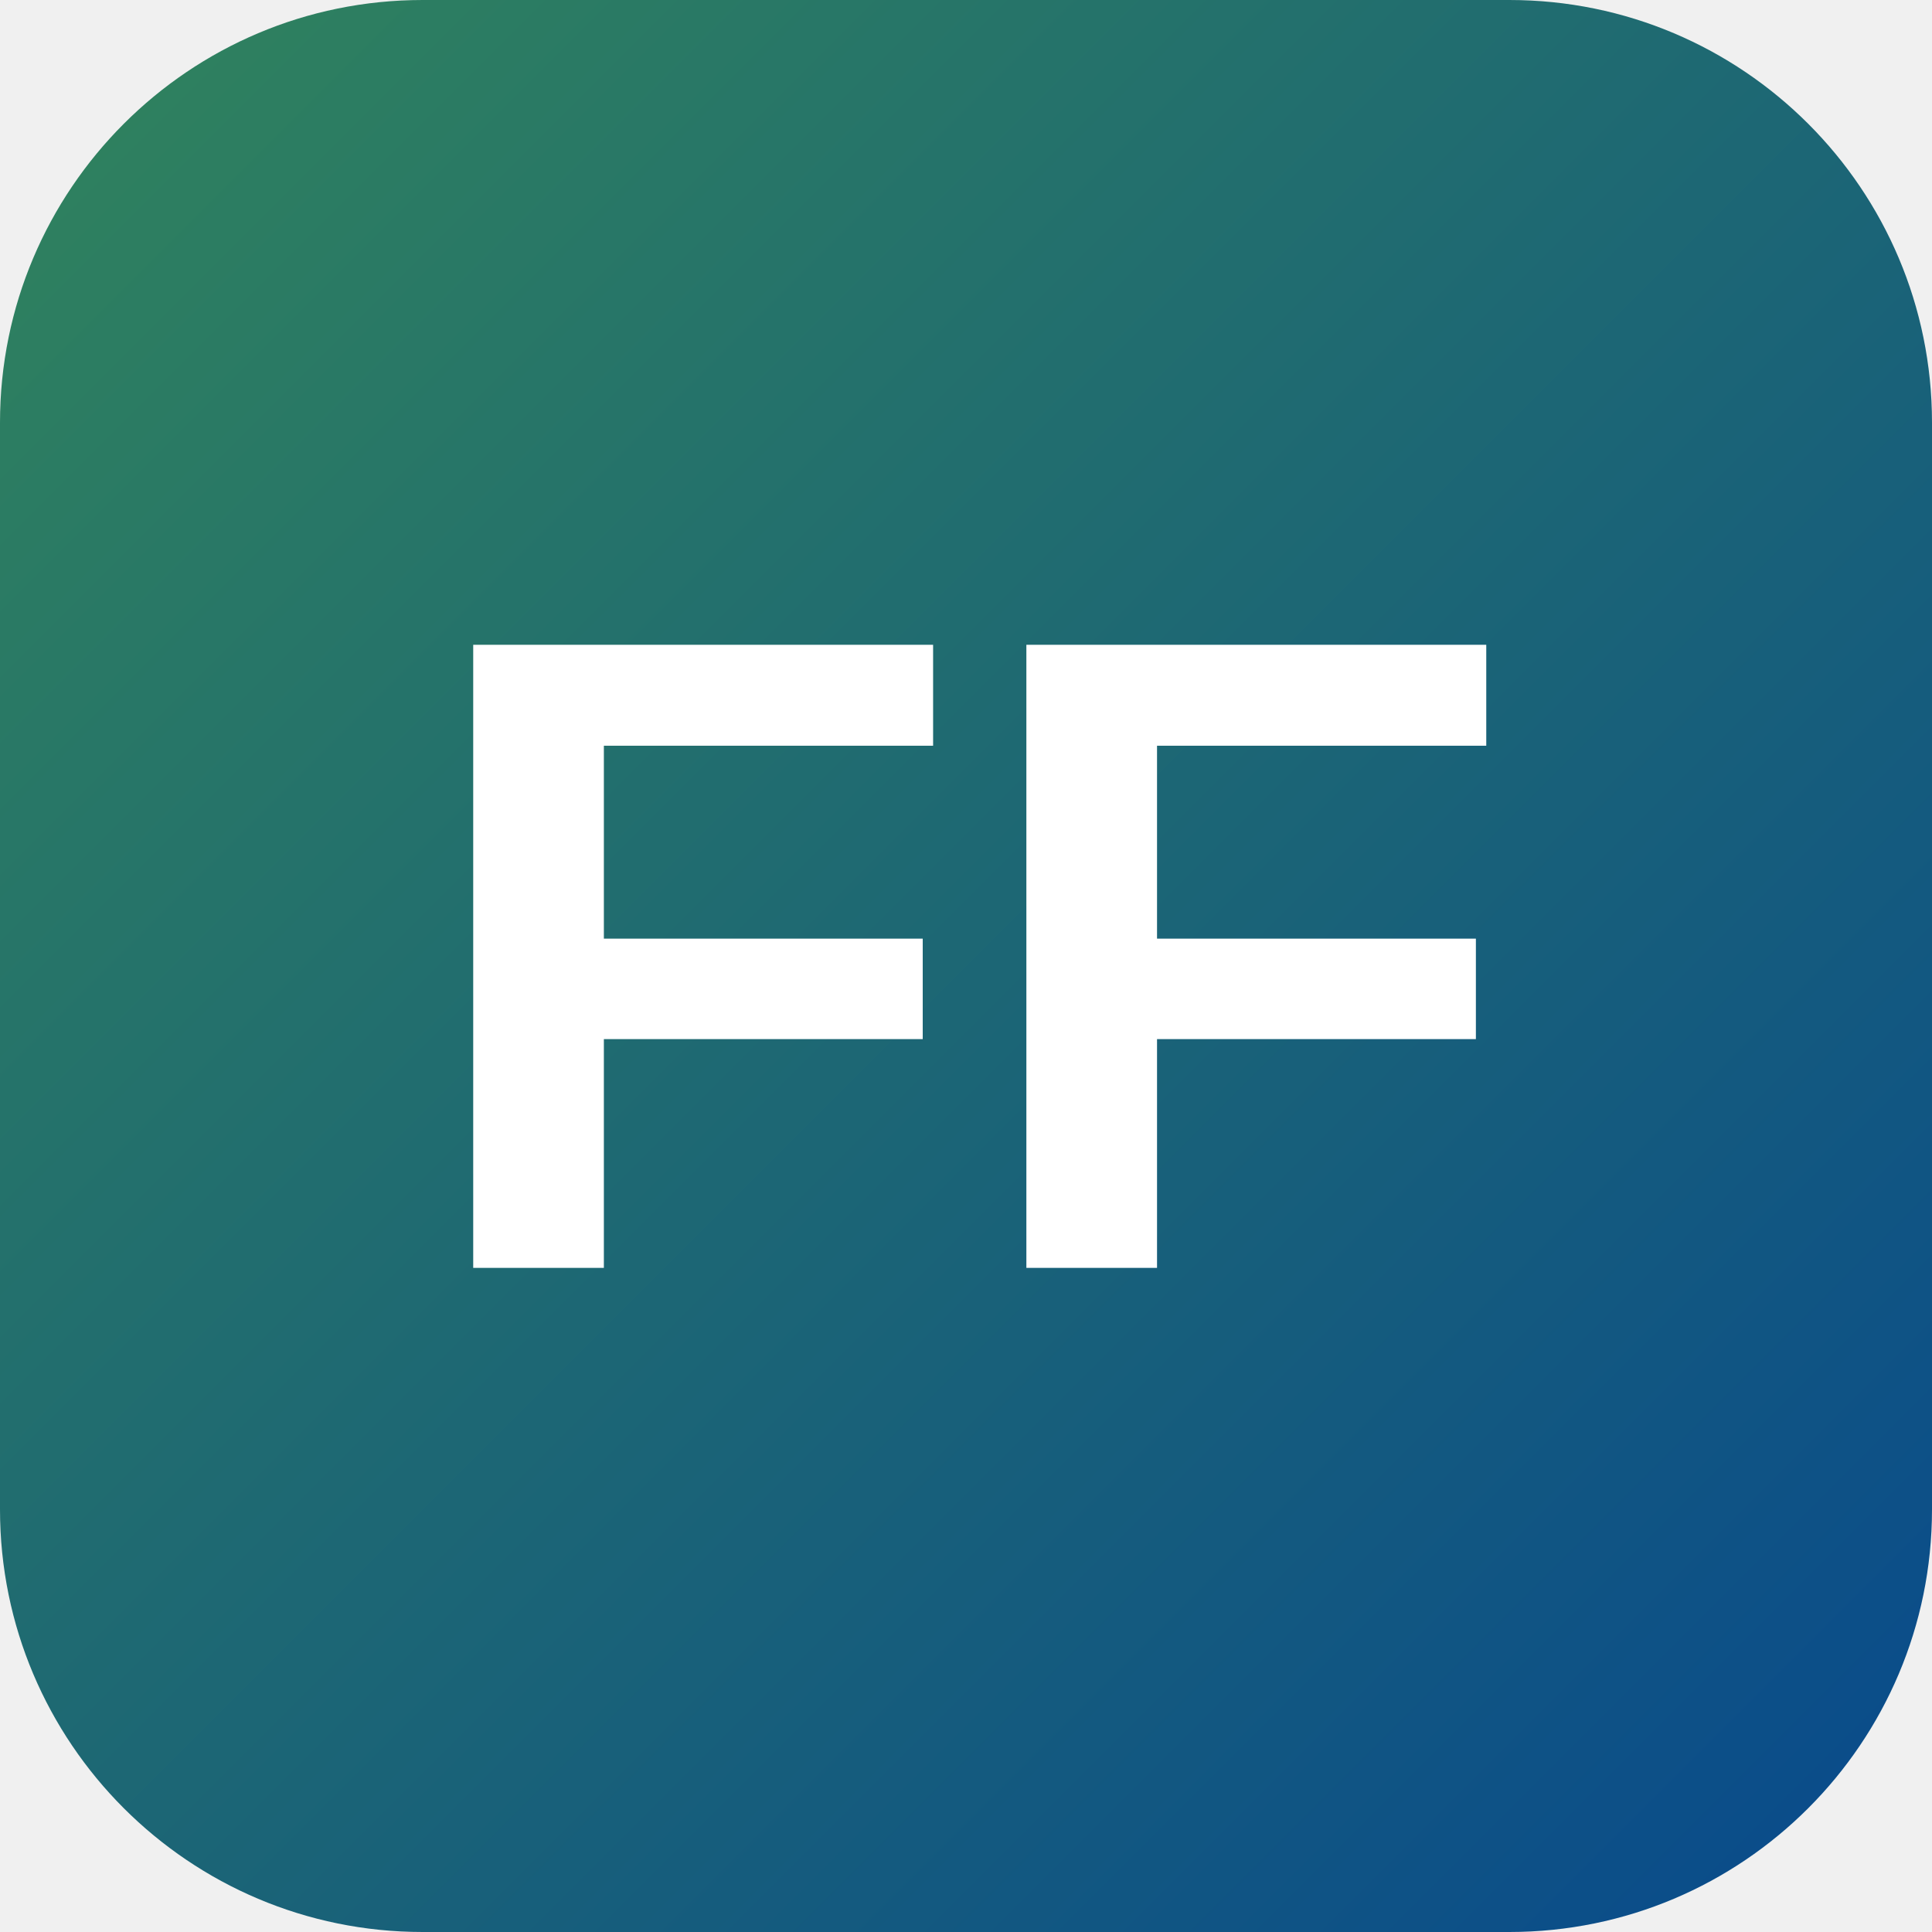
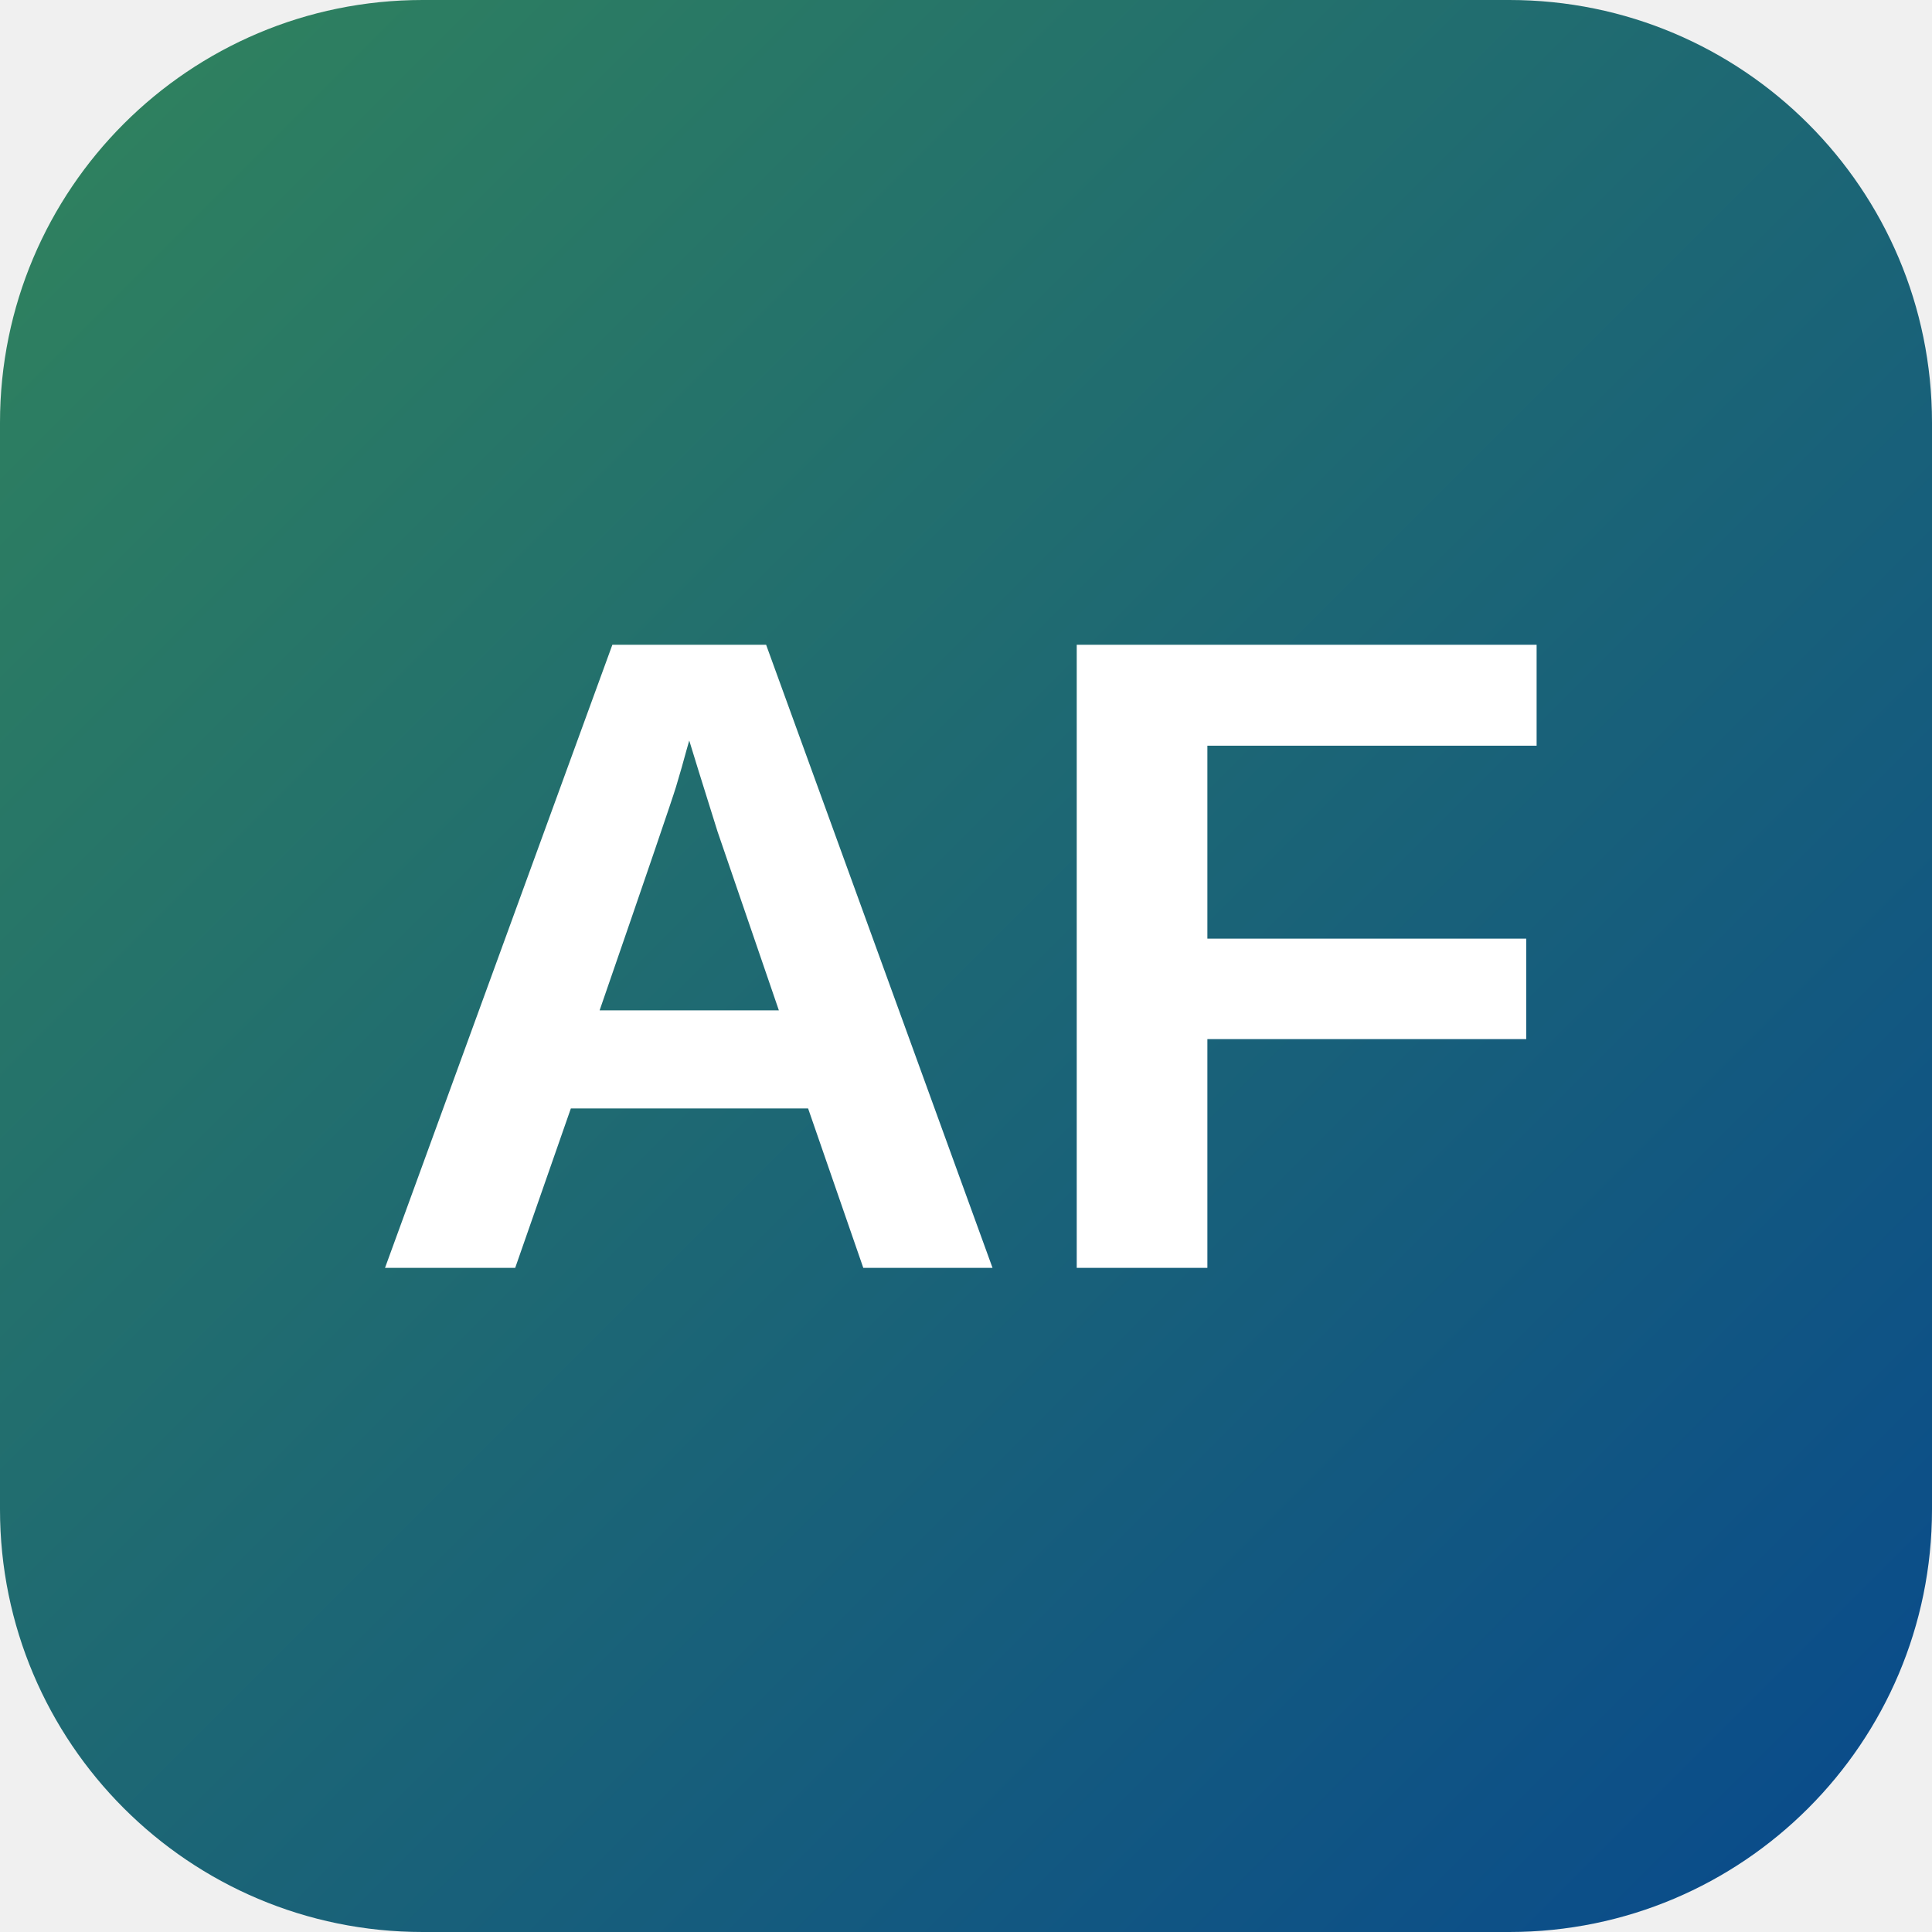
<svg xmlns="http://www.w3.org/2000/svg" width="64" height="64" viewBox="0 0 64 64">
  <defs>
    <linearGradient id="ff" x1="0" y1="0" x2="1" y2="1">
      <stop offset="0" stop-color="#31845C" />
      <stop offset="1" stop-color="#08498D" />
    </linearGradient>
  </defs>
  <rect width="64" height="64" rx="14" fill="url(#ff)" />
-   <text x="32" y="42" font-family="Arial, Helvetica, sans-serif" font-size="30" font-weight="800" fill="#ffffff" text-anchor="middle">FF</text>
+   <text x="32" y="42" font-family="Arial, Helvetica, sans-serif" font-size="30" font-weight="800" fill="#ffffff" text-anchor="middle">AF</text>
</svg>
